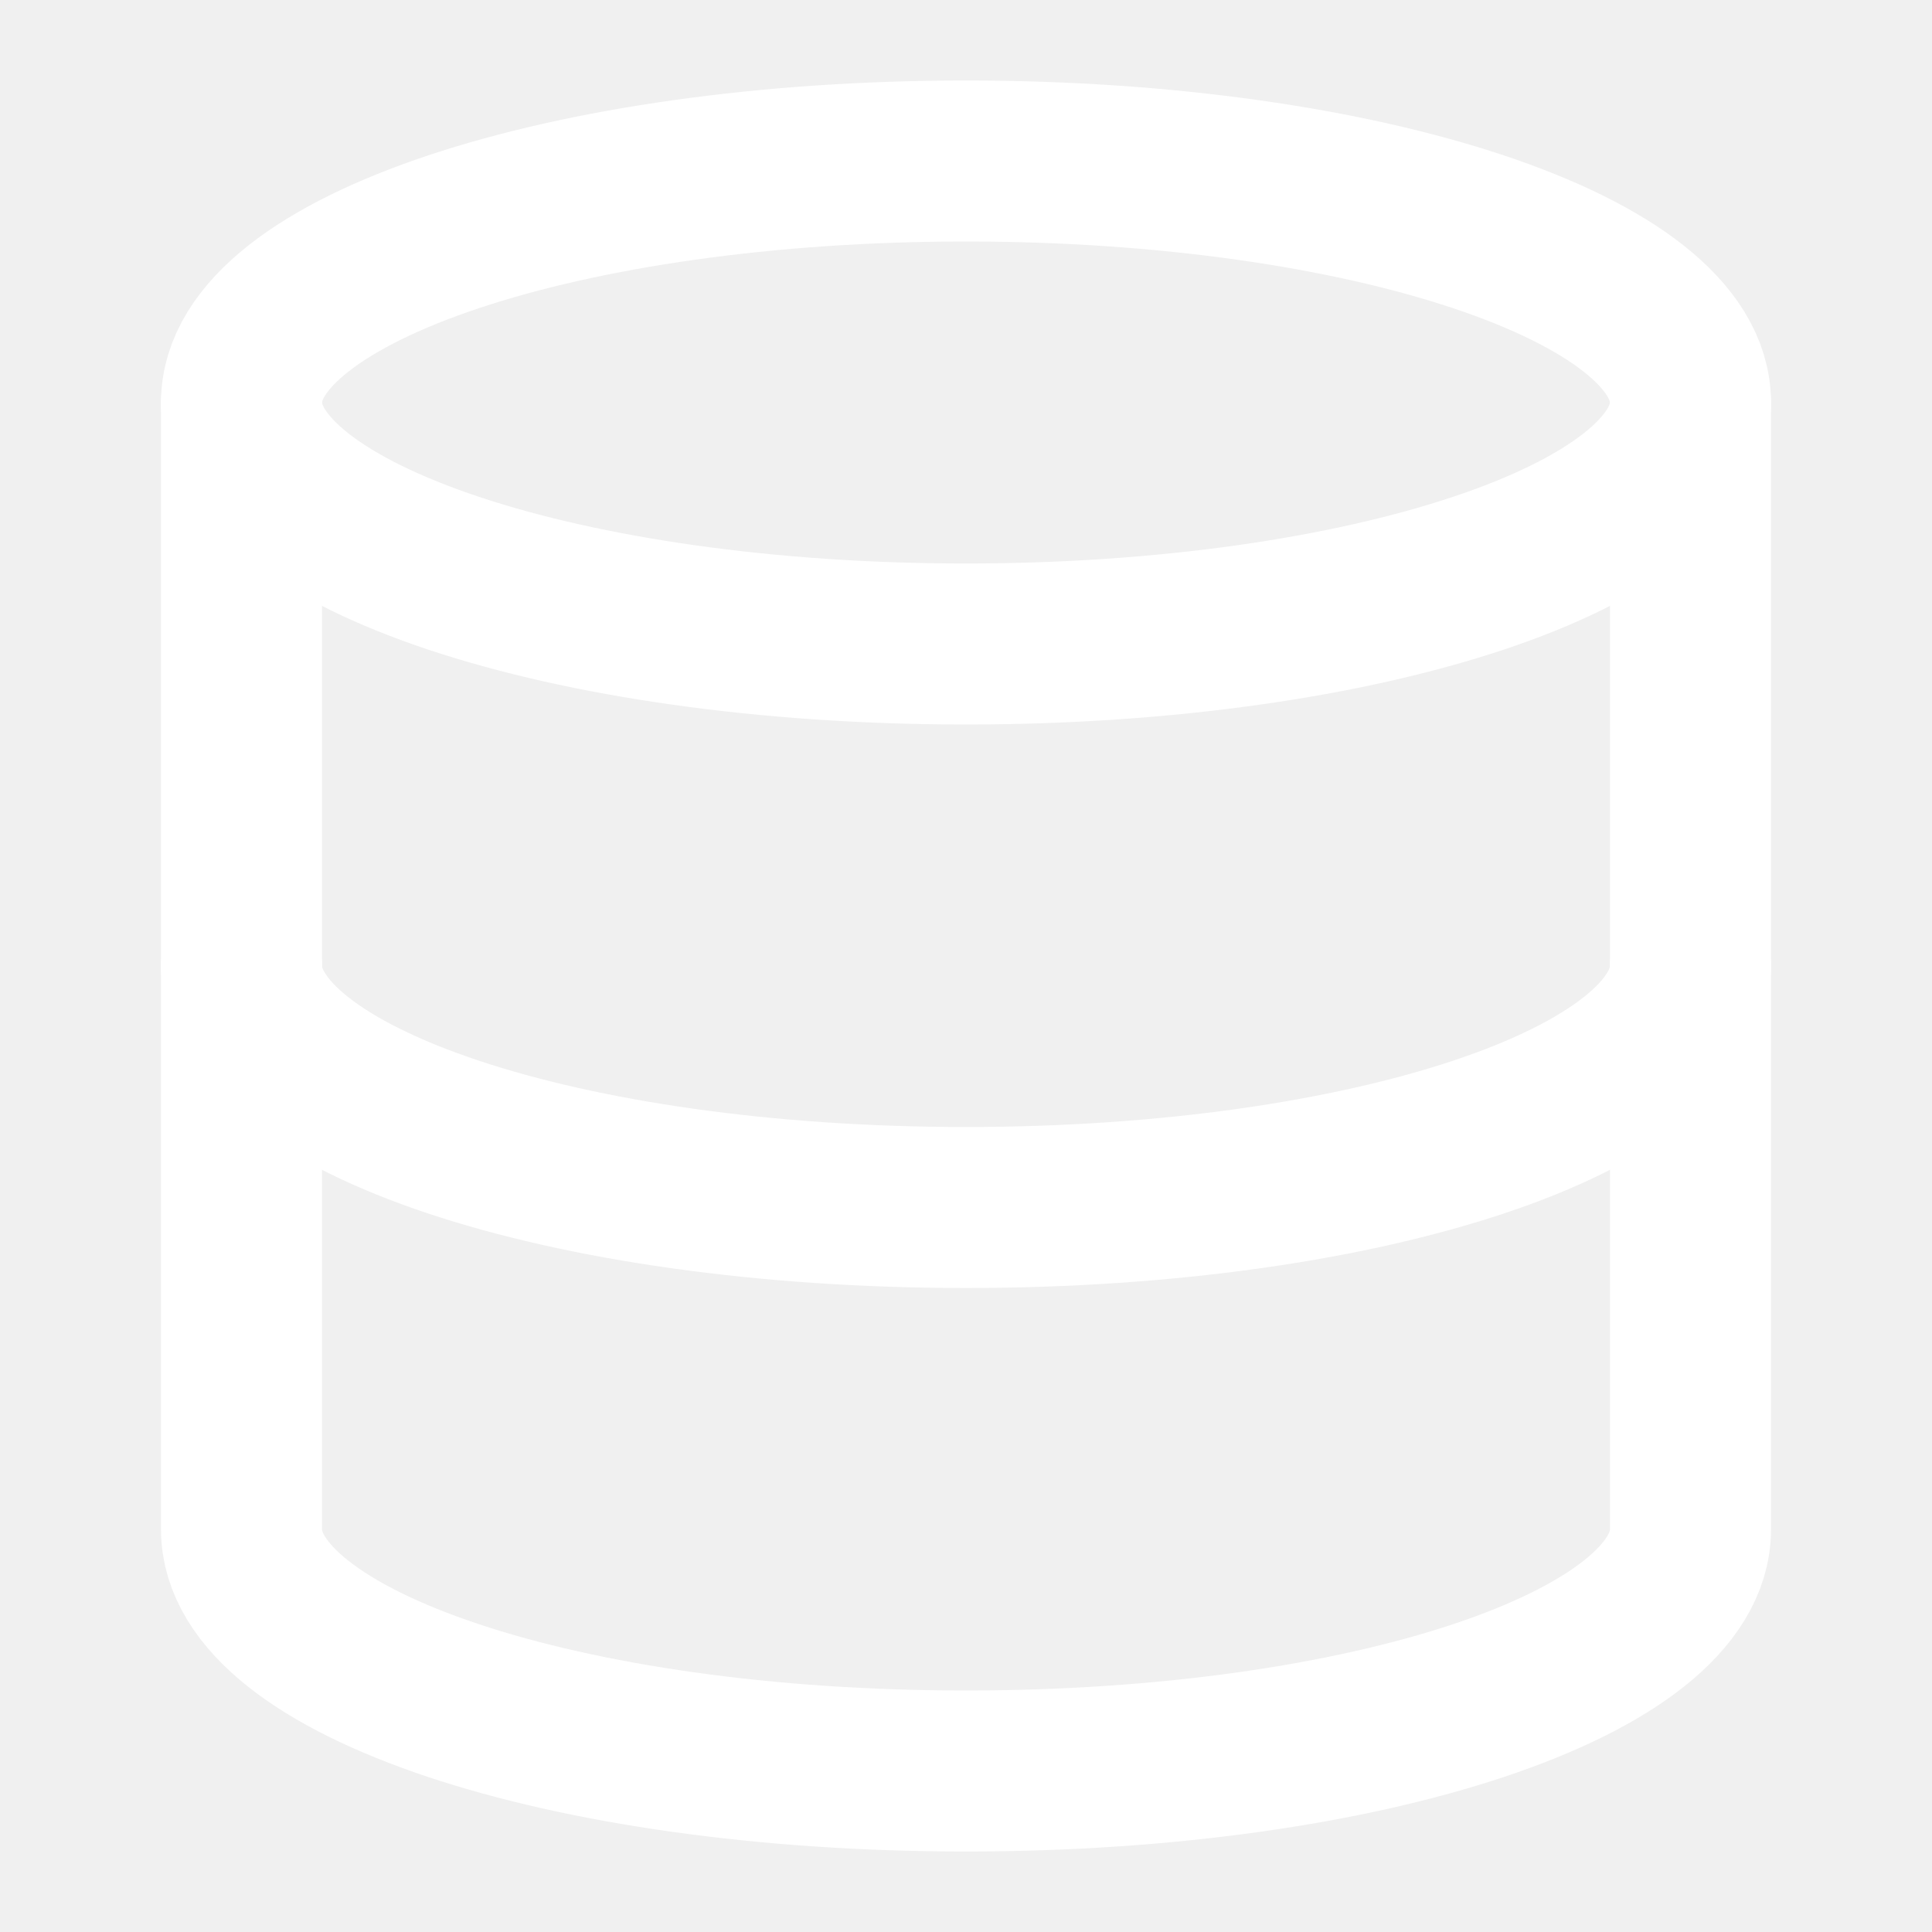
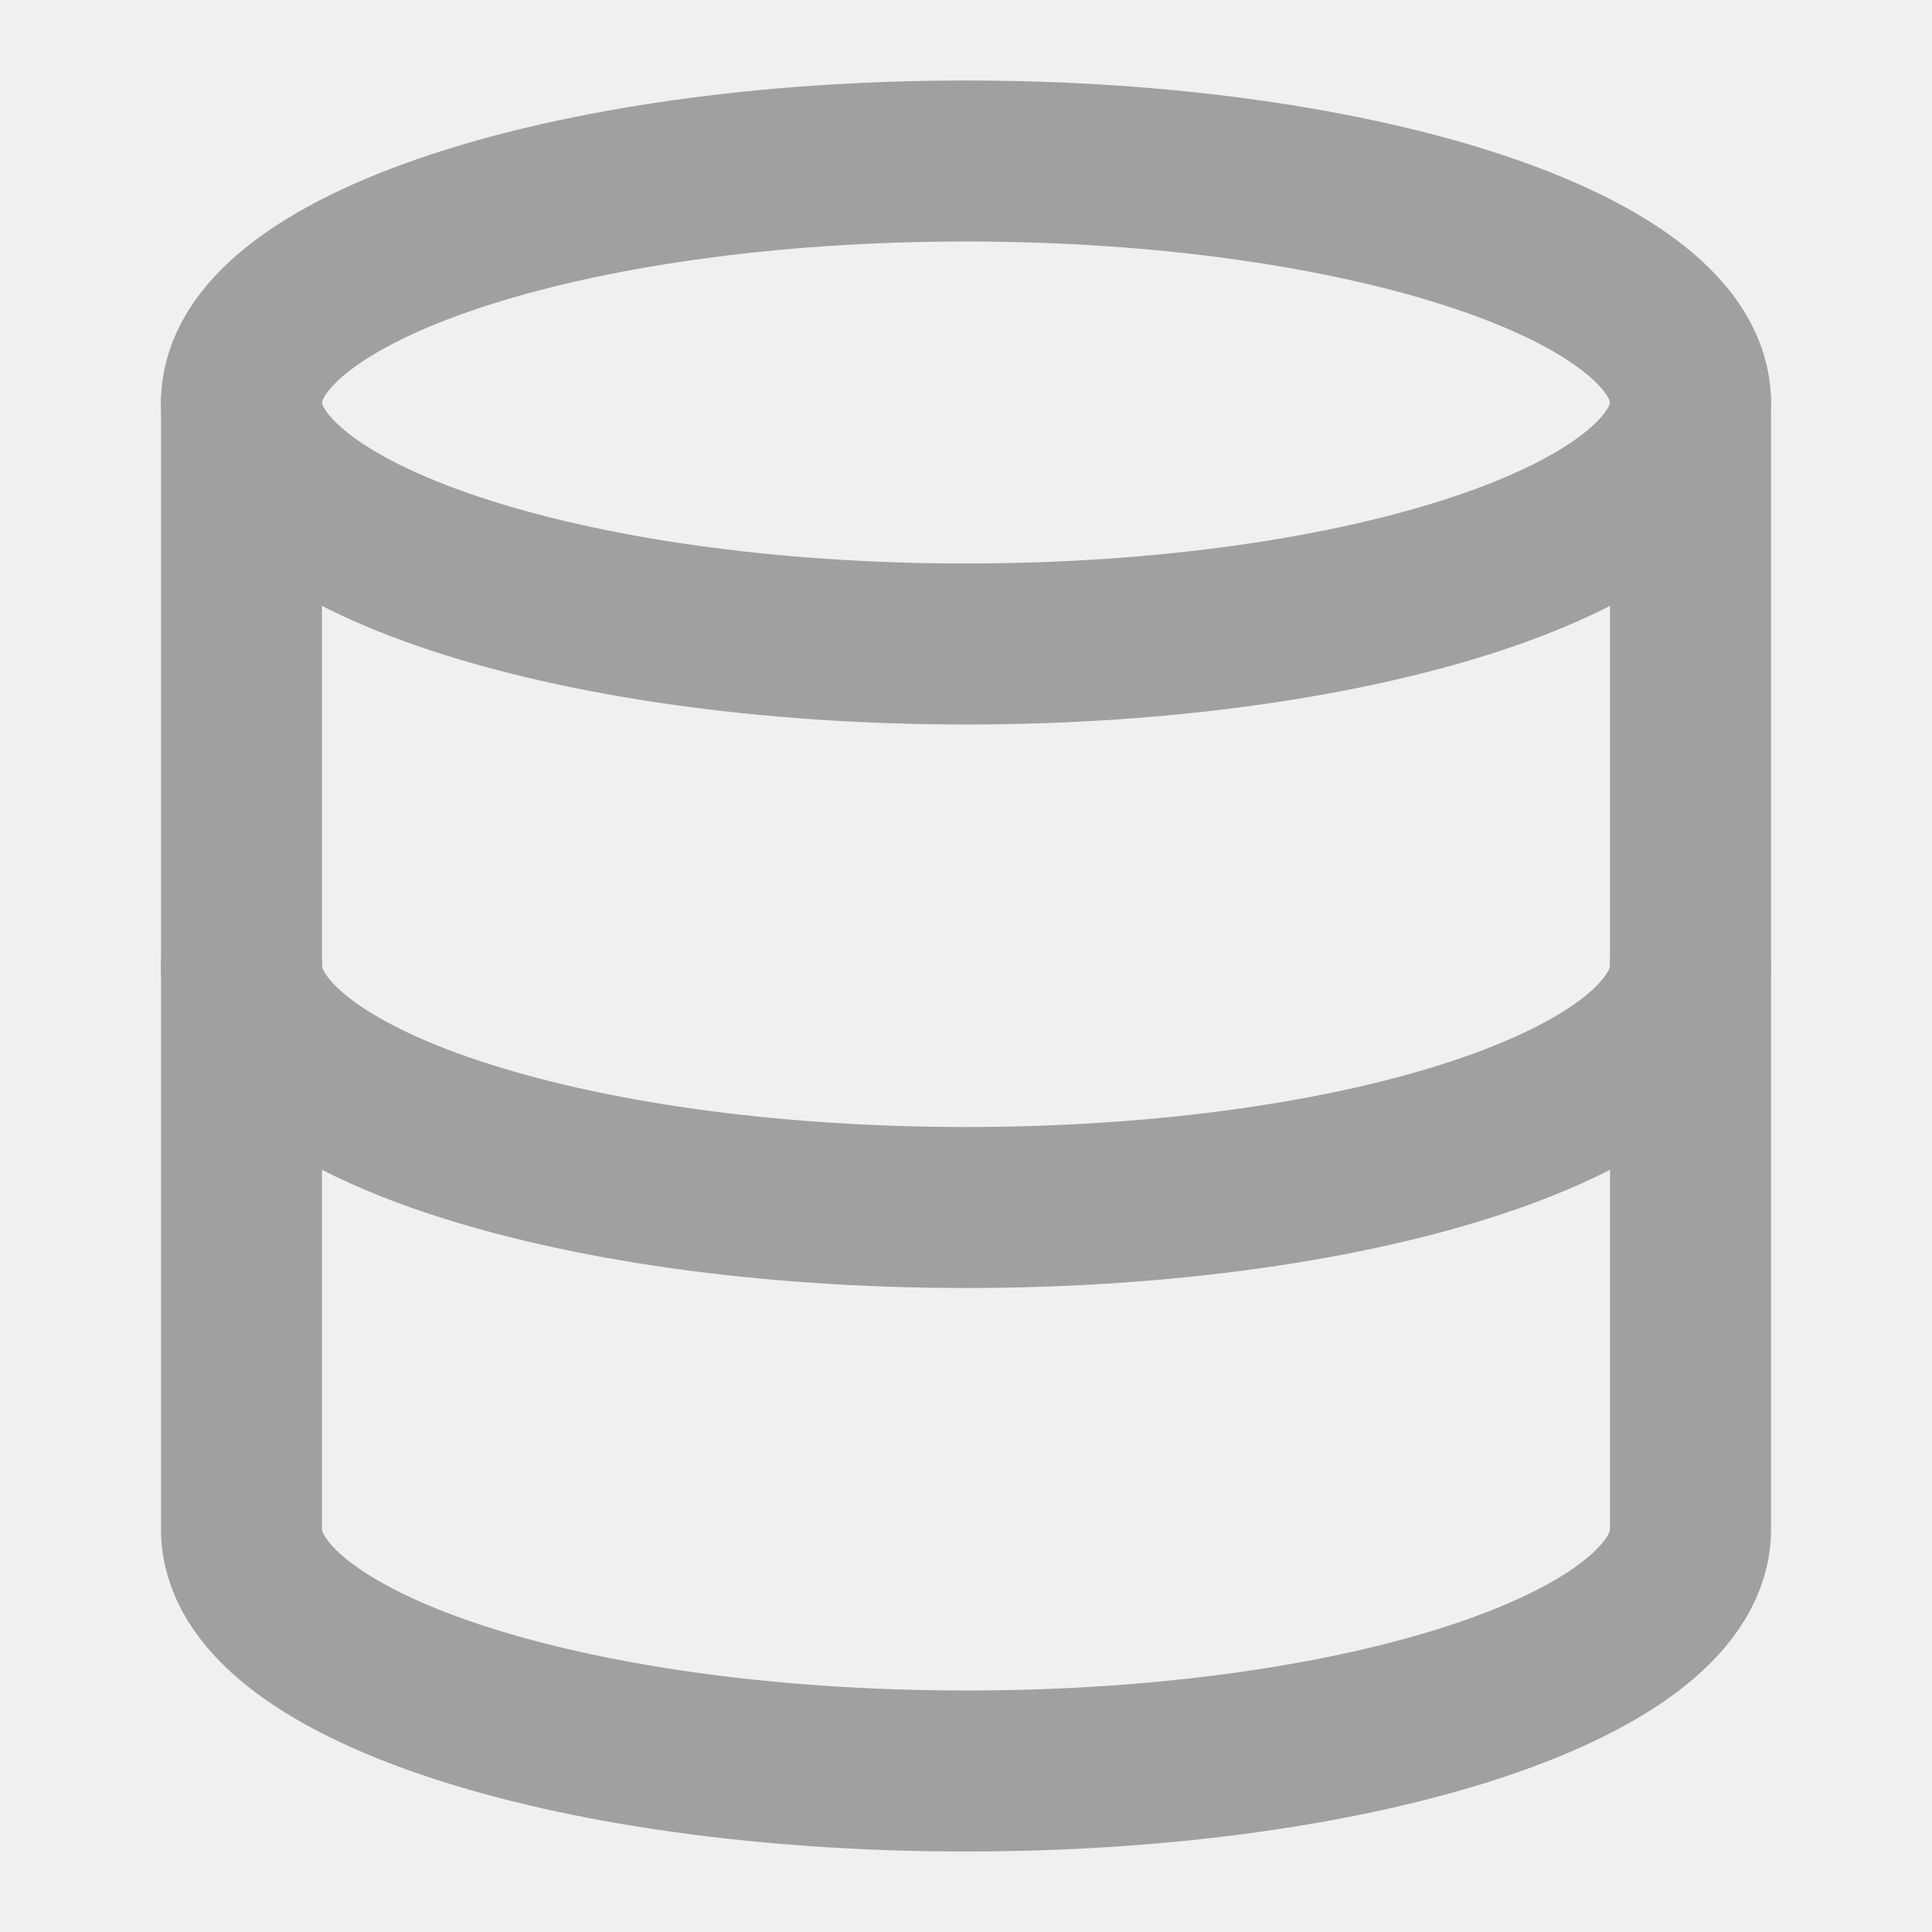
- <svg xmlns="http://www.w3.org/2000/svg" width="24" height="24" viewBox="0 0 24 24" fill="none" stroke="white" stroke-width="2" stroke-linecap="round" stroke-linejoin="round" class="feather feather-database">
+ <svg xmlns="http://www.w3.org/2000/svg" width="24" height="24" viewBox="0 0 24 24" fill="none" stroke="#A0A0A0" stroke-width="2" stroke-linecap="round" stroke-linejoin="round" class="feather feather-database">
  <ellipse cx="12" cy="5" rx="9" ry="3" />
  <path d="M21 12c0 1.66-4 3-9 3s-9-1.34-9-3" />
  <path d="M3 5v14c0 1.66 4 3 9 3s9-1.34 9-3V5" />
</svg>
